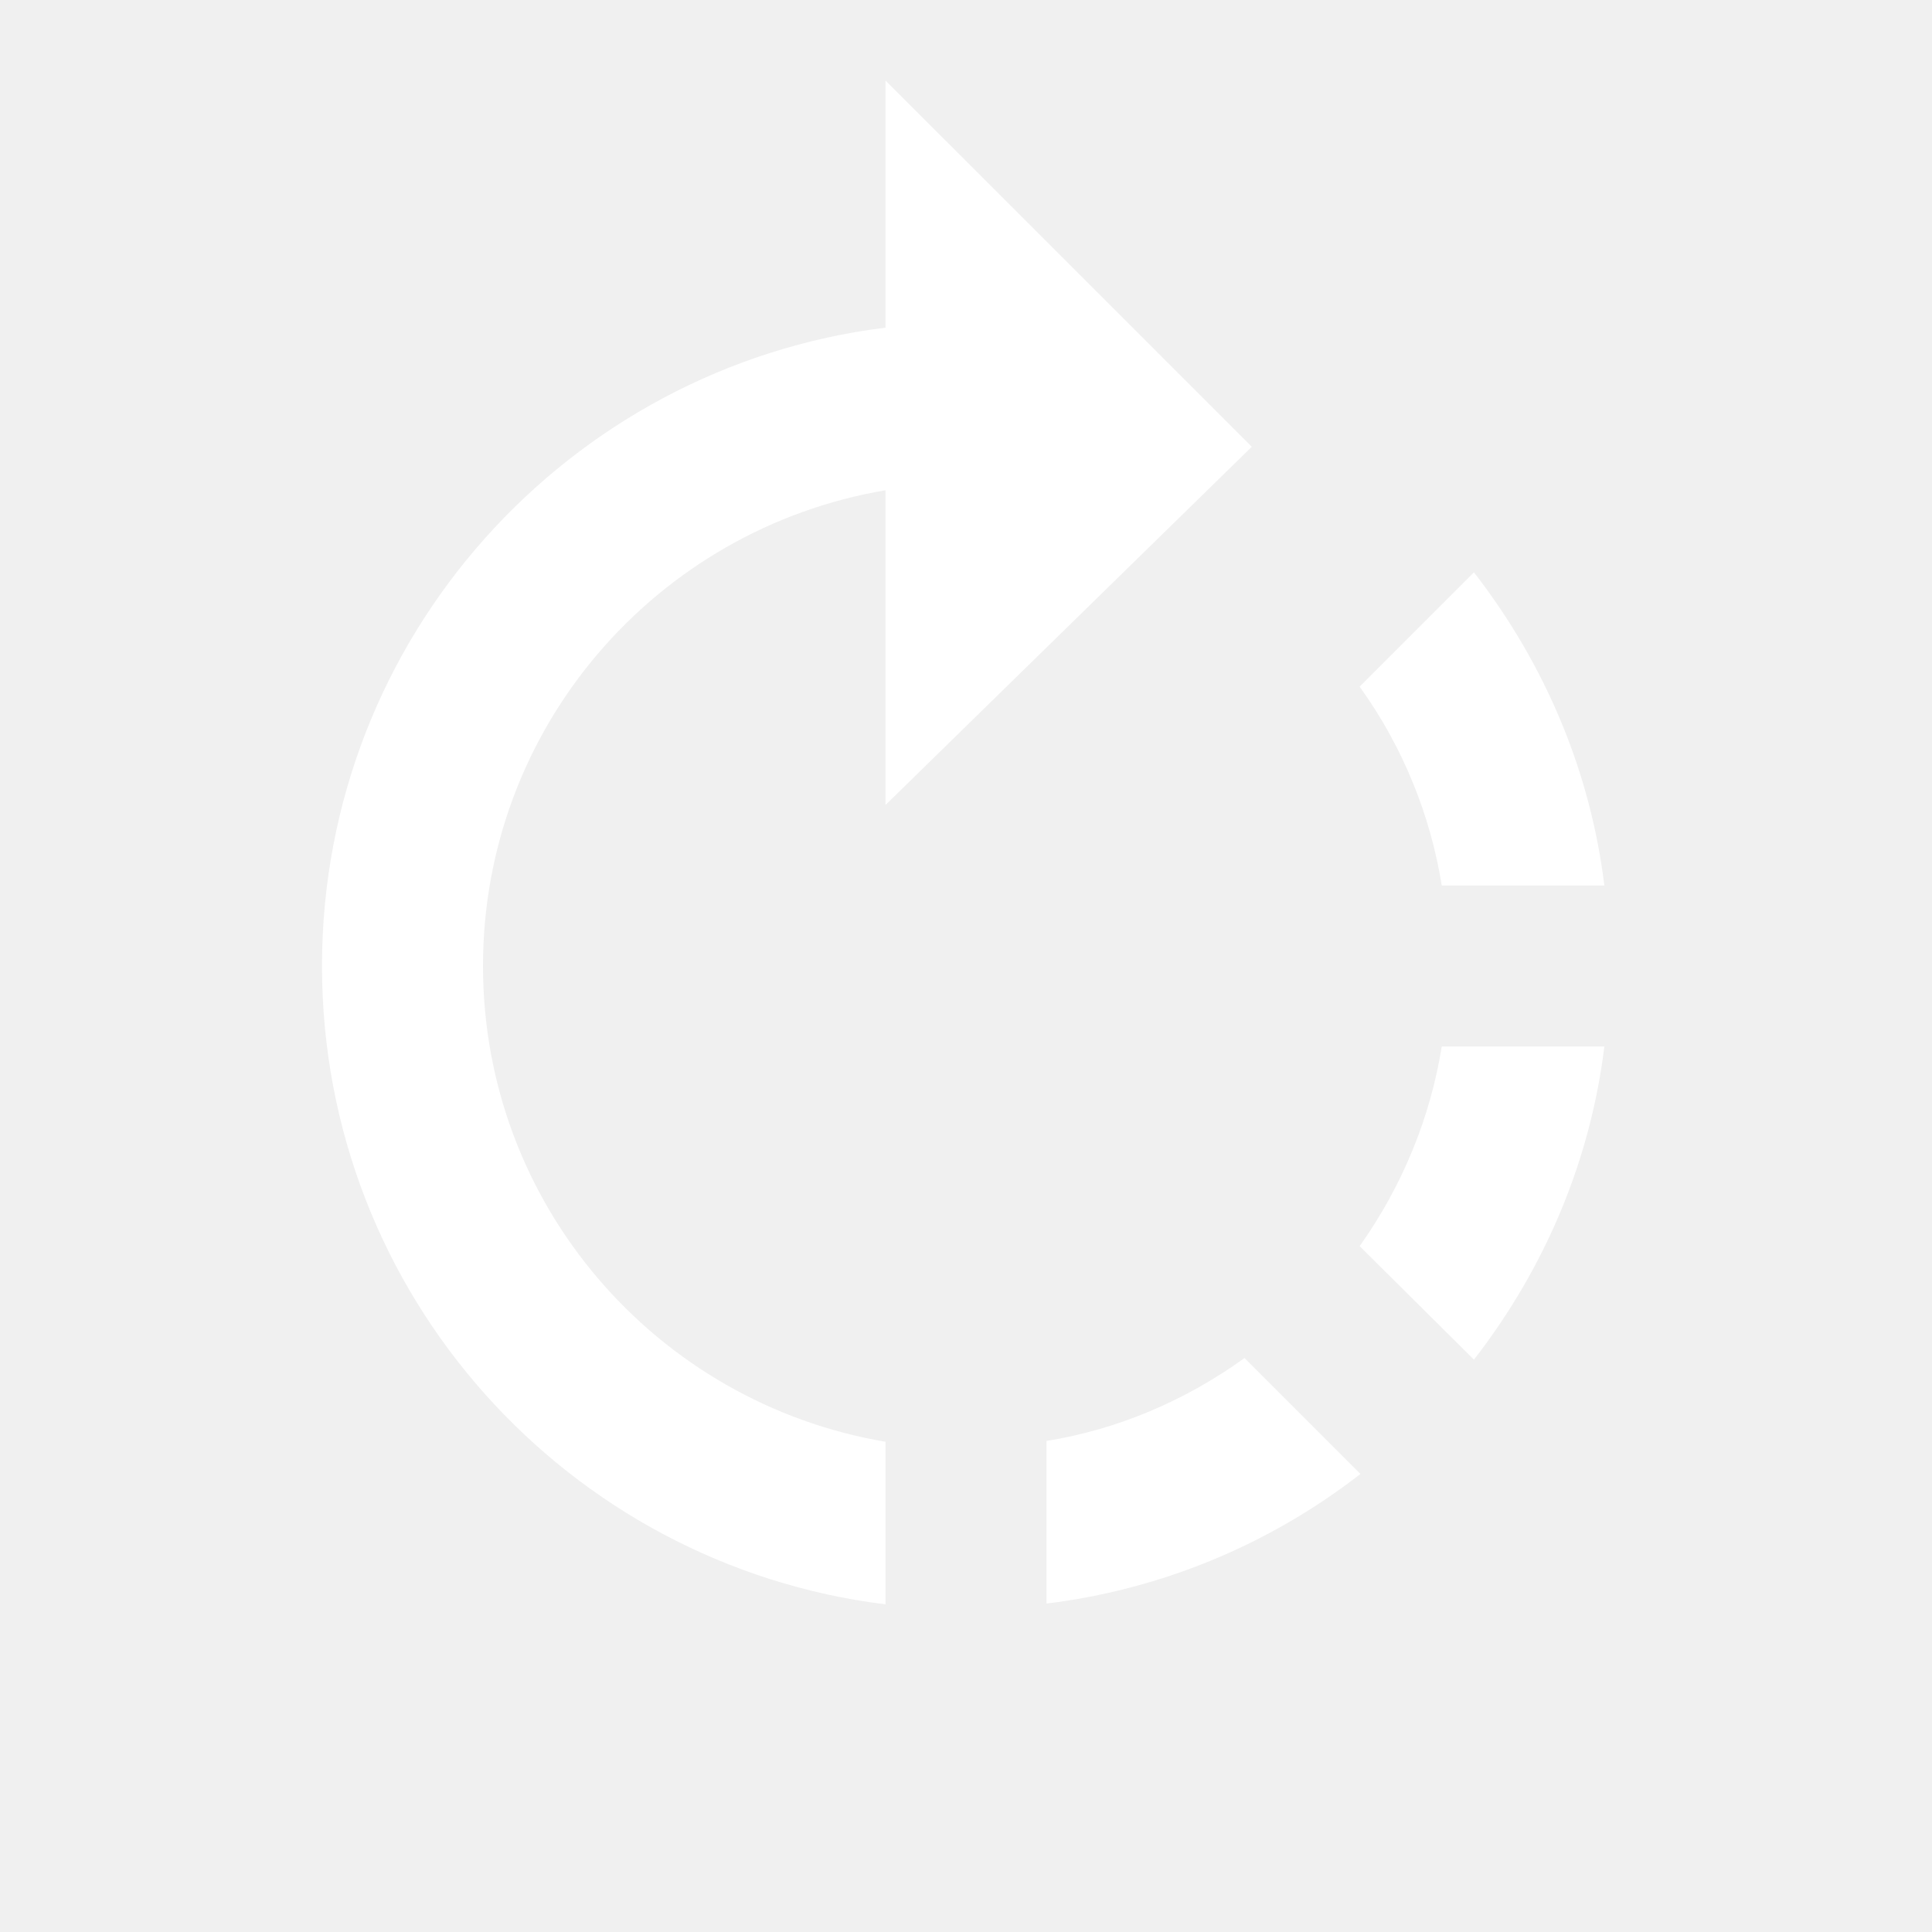
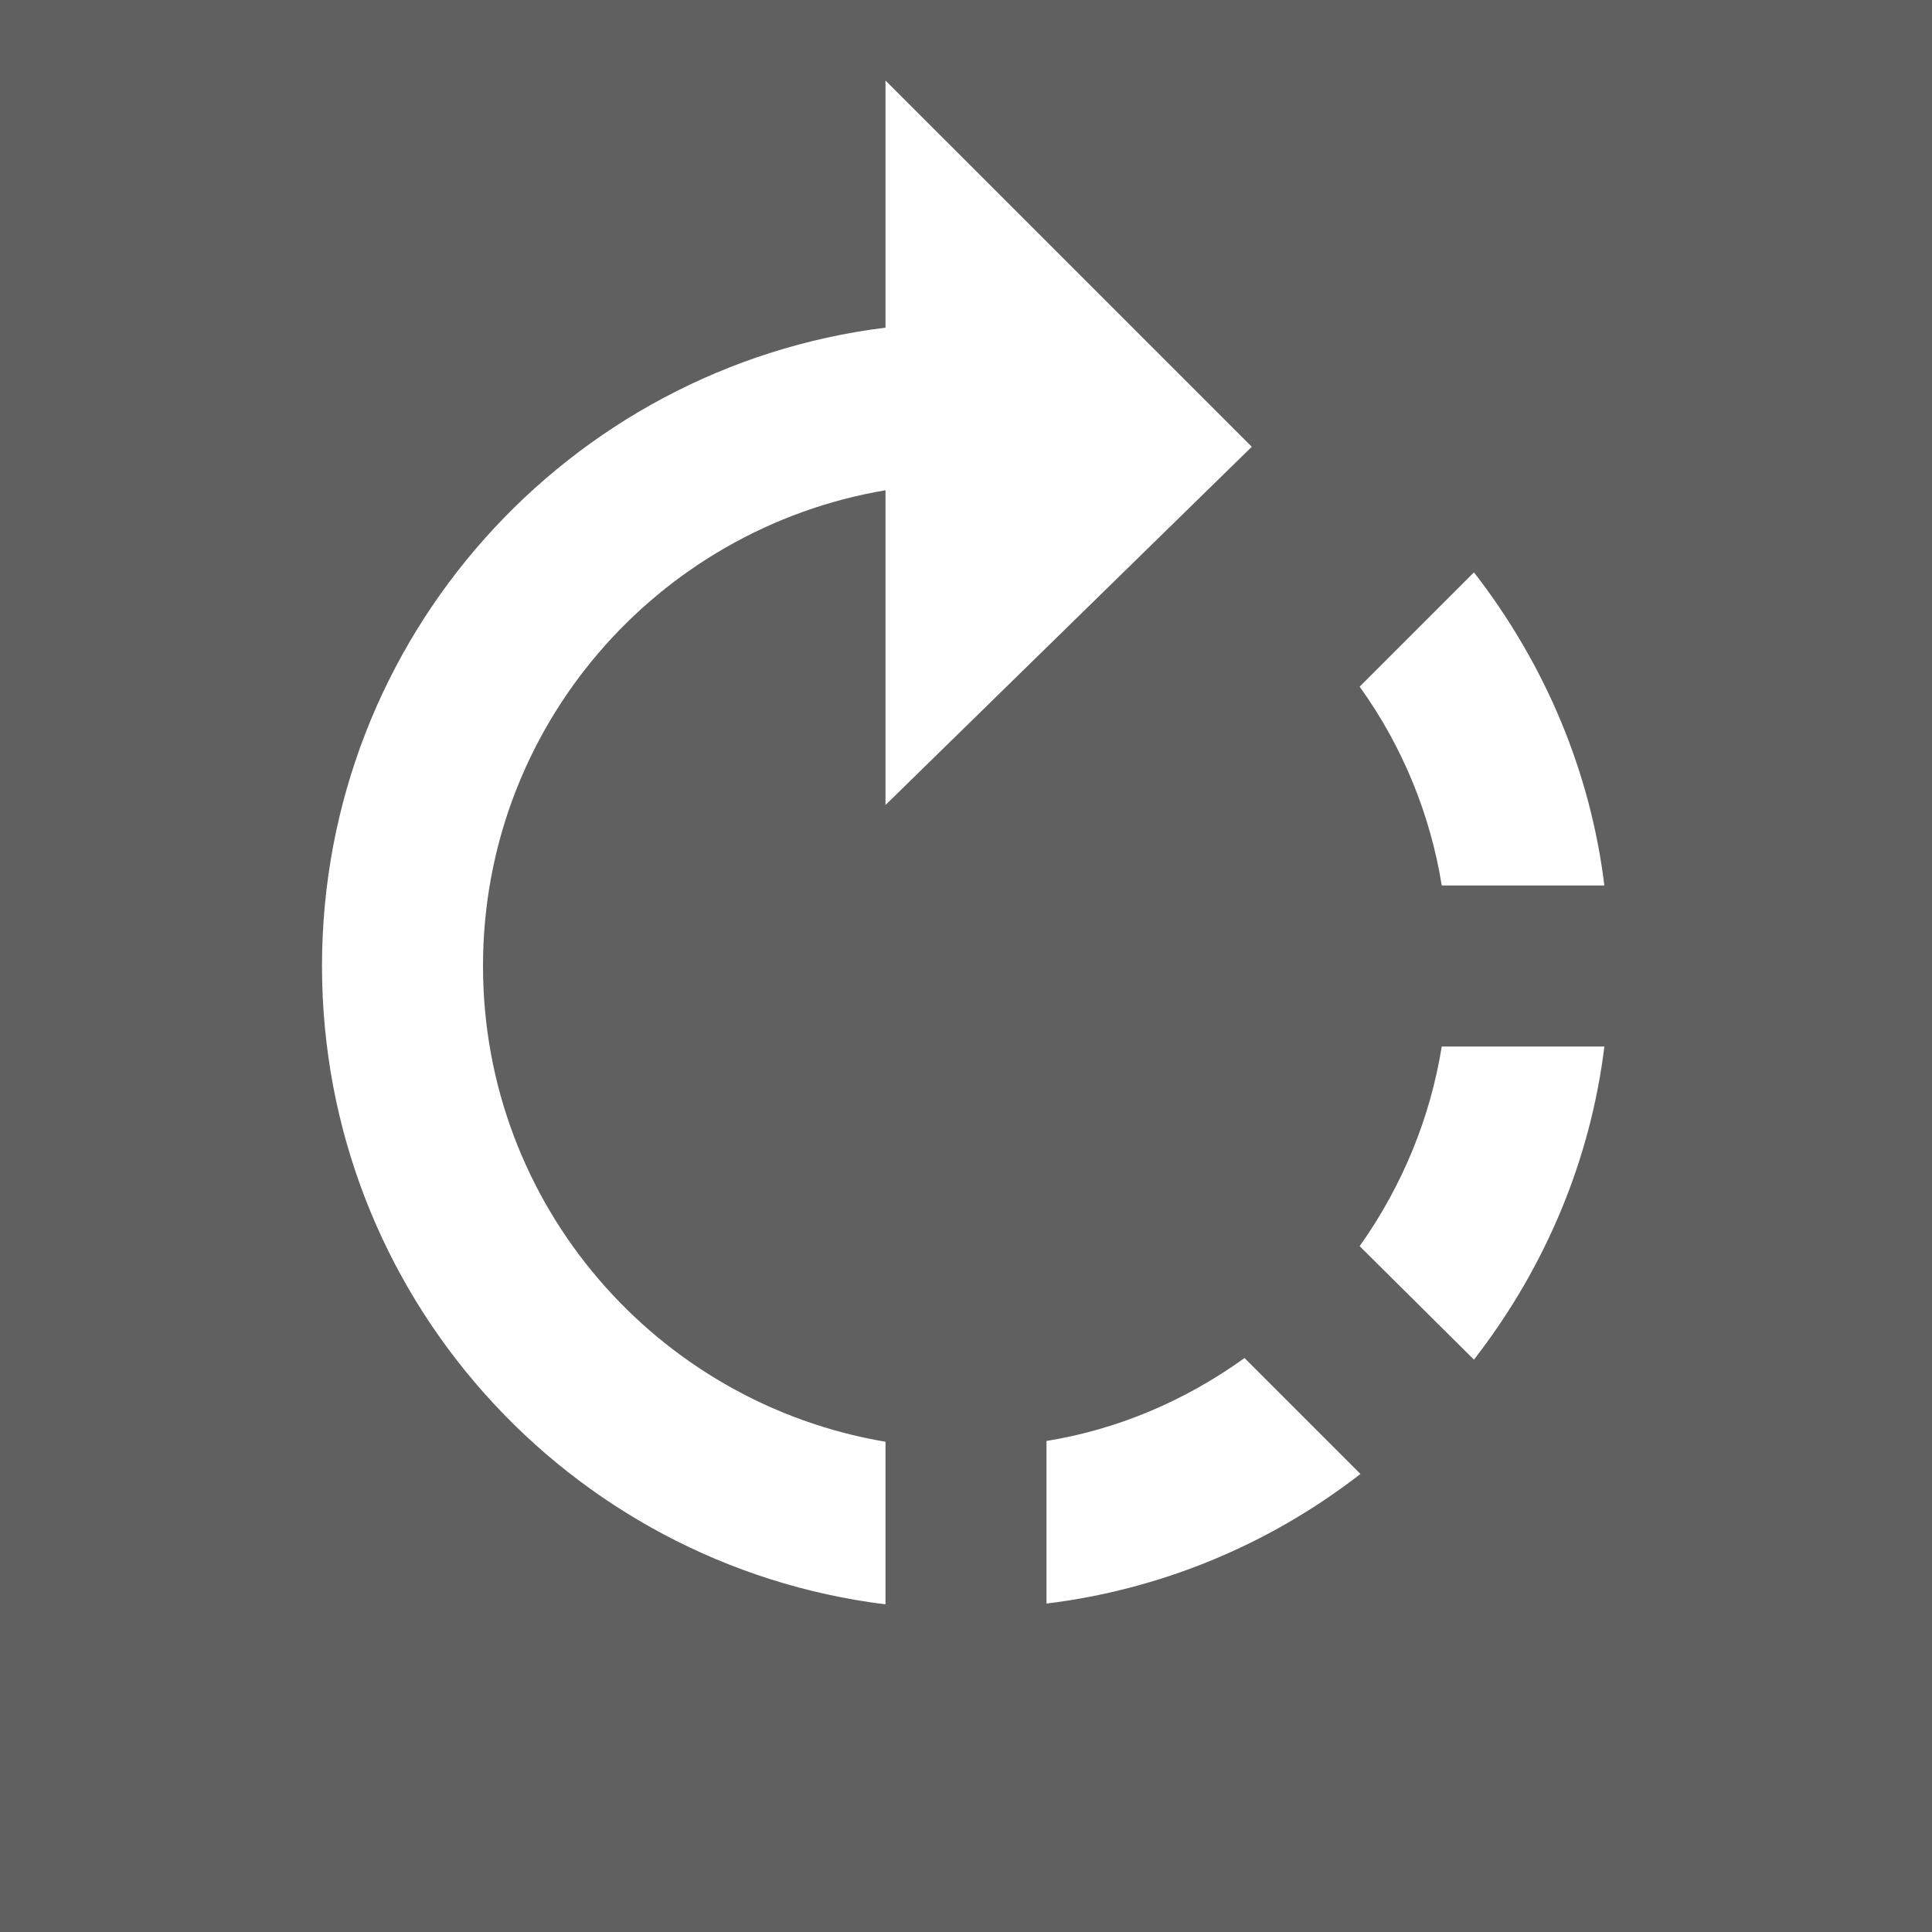
<svg xmlns="http://www.w3.org/2000/svg" height="24" viewBox="0 0 24 24" width="24">
+   <rect width="100%" height="100%" fill="rgba(0, 0, 0, .6)" />
  <path d="M0 0h24v24H0z" fill="none" />
  <path fill="#ffffff" d="M15.55 5.55L11 1v3.07C7.06 4.56 4 7.92 4 12s3.05 7.44 7 7.93v-2.02c-2.84-.48-5-2.94-5-5.91s2.16-5.43 5-5.91V10l4.55-4.45zM19.93 11c-.17-1.39-.72-2.73-1.62-3.89l-1.42 1.42c.54.75.88 1.6 1.02 2.47h2.02zM13 17.9v2.02c1.39-.17 2.74-.71 3.9-1.61l-1.44-1.44c-.75.54-1.59.89-2.46 1.03zm3.89-2.42l1.42 1.41c.9-1.16 1.45-2.5 1.62-3.89h-2.02c-.14.87-.48 1.72-1.02 2.48z" />
</svg>
